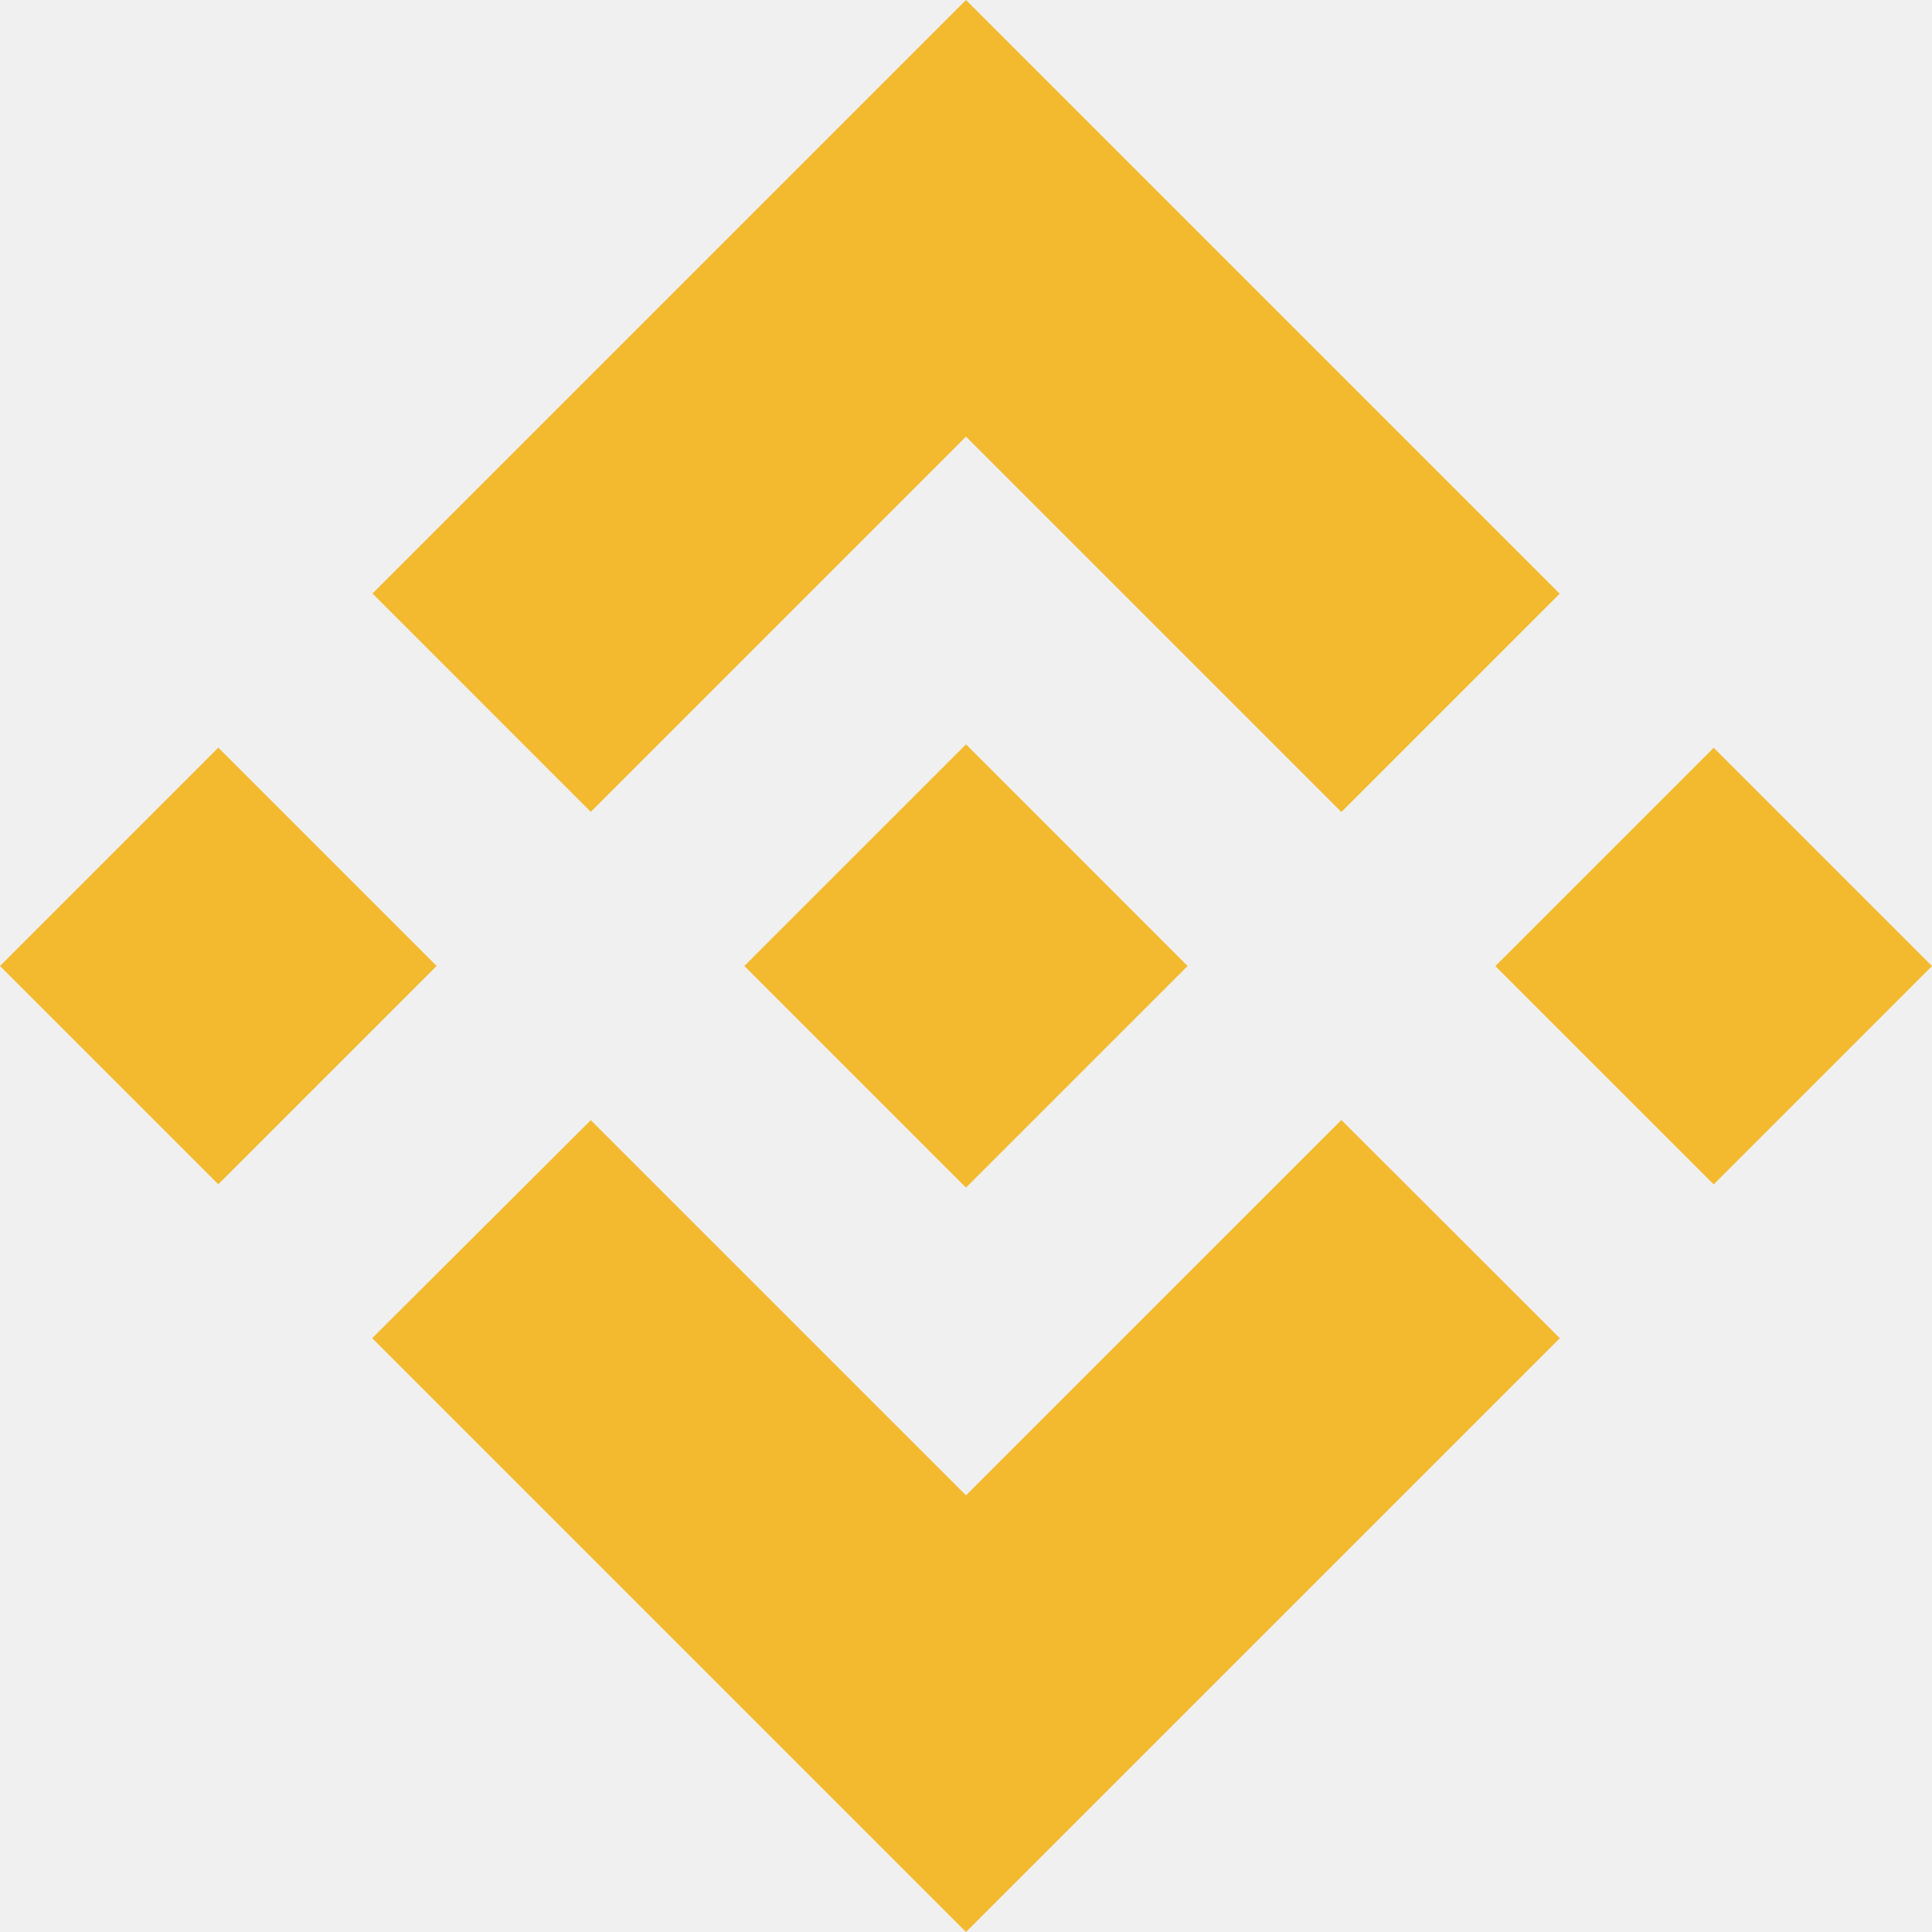
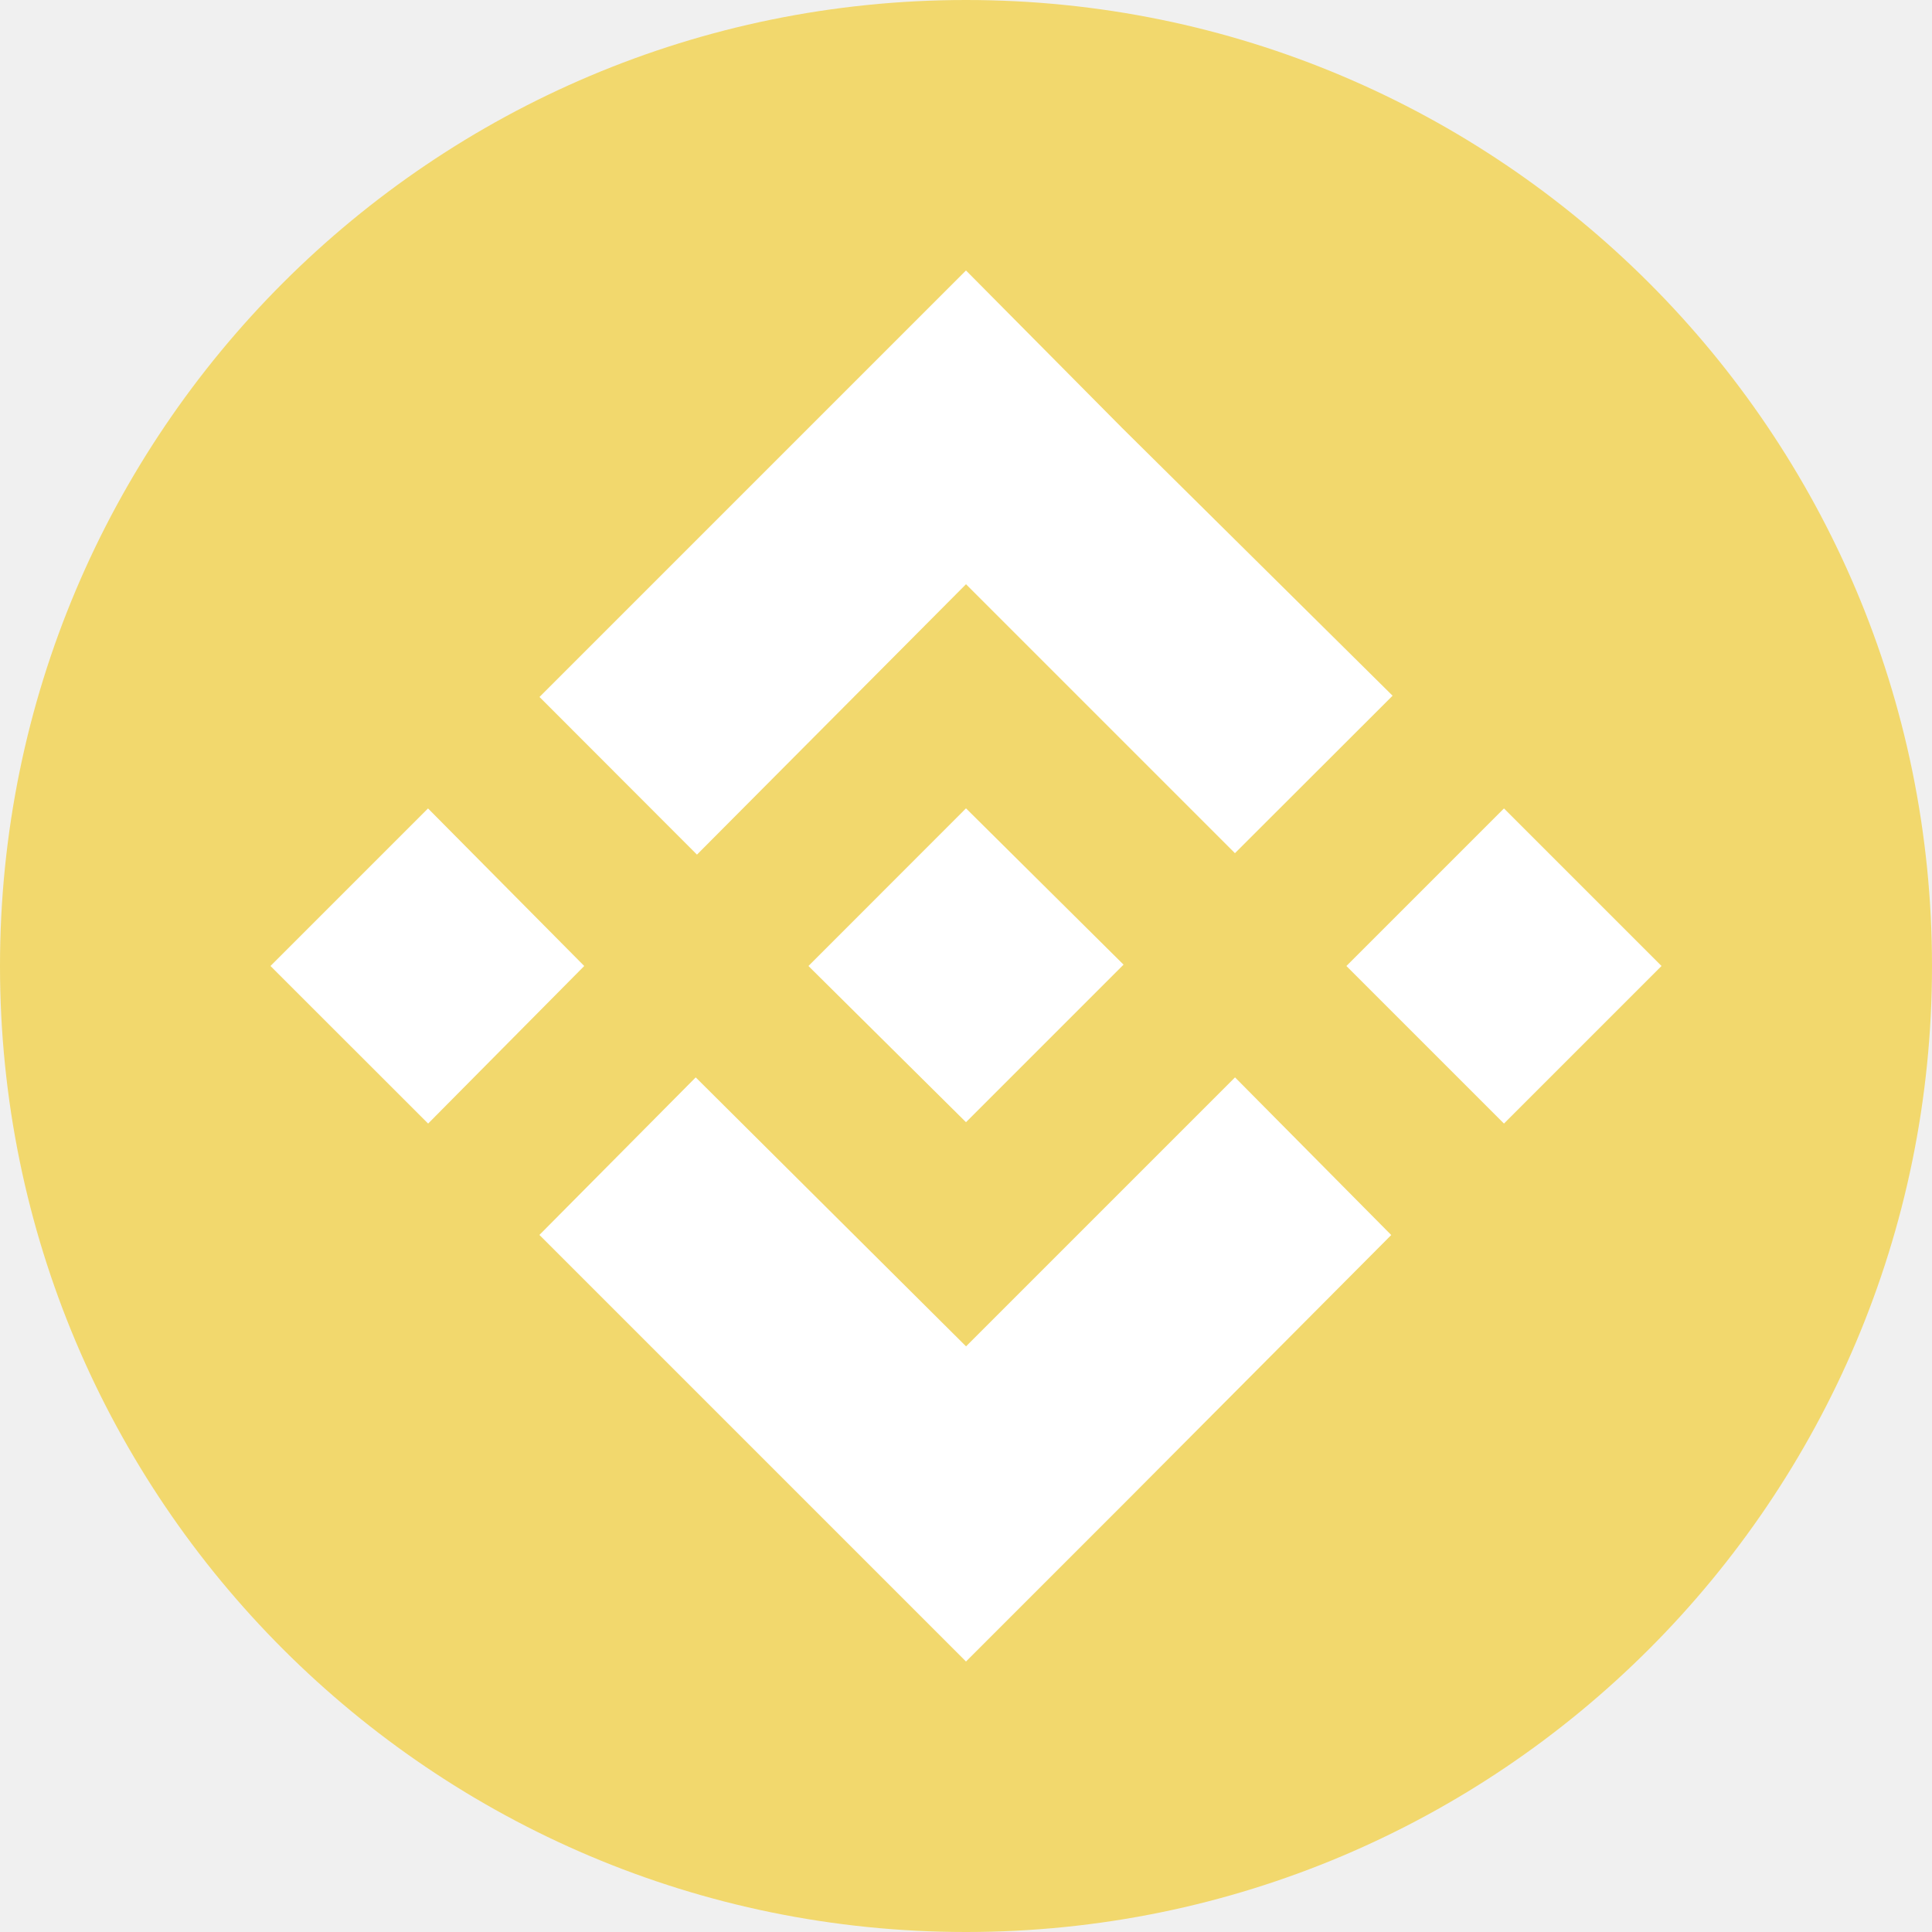
- <svg xmlns="http://www.w3.org/2000/svg" viewBox="0 0 2500.01 2500">
-   <defs>
-     <style>.cls-1{fill:#f3ba2f;}</style>
-   </defs>
-   <g id="Layer_2" data-name="Layer 2">
-     <g id="Layer_1-2" data-name="Layer 1">
-       <path class="cls-1" d="M764.48,1050.52,1250,565l485.75,485.73,282.5-282.5L1250,0,482,768l282.49,282.5M0,1250,282.51,967.45,565,1249.94,282.49,1532.45Zm764.48,199.51L1250,1935l485.74-485.72,282.65,282.35-.14.15L1250,2500,482,1732l-.4-.4,282.91-282.12M1935,1250.12l282.51-282.51L2500,1250.1,2217.5,1532.61Z" />
-       <path class="cls-1" d="M1536.52,1249.85h.12L1250,963.19,1038.13,1175h0l-24.34,24.35-50.2,50.21-.4.39.4.41L1250,1536.81l286.66-286.66.14-.16-.26-.14" />
-     </g>
-   </g>
+ <svg xmlns="http://www.w3.org/2000/svg" width="20" height="20" viewBox="0 0 20 20" fill="none">
+   <path d="M0 10C0 4.477 4.477 0 10 0V0C15.523 0 20 4.477 20 10V10C20 15.523 15.523 20 10 20V20C4.477 20 0 15.523 0 10V10Z" fill="#F2D86D" />
+   <path d="M6.048 10L4.432 11.631L2.8 10L4.431 8.369L6.048 10ZM10 6.048L12.784 8.832L14.416 7.202L11.617 4.431L10 2.8L8.369 4.431L5.585 7.215L7.215 8.847L10 6.048V6.048ZM15.569 8.369L13.938 10L15.569 11.631L17.2 10L15.569 8.369ZM10 13.937L7.202 11.153L5.584 12.784L8.368 15.568L10 17.2L11.631 15.569L14.402 12.785L12.785 11.153L10 13.938V13.937ZM10 11.617L11.631 9.986L10 8.368L8.369 10L10 11.617Z" fill="white" />
</svg>
